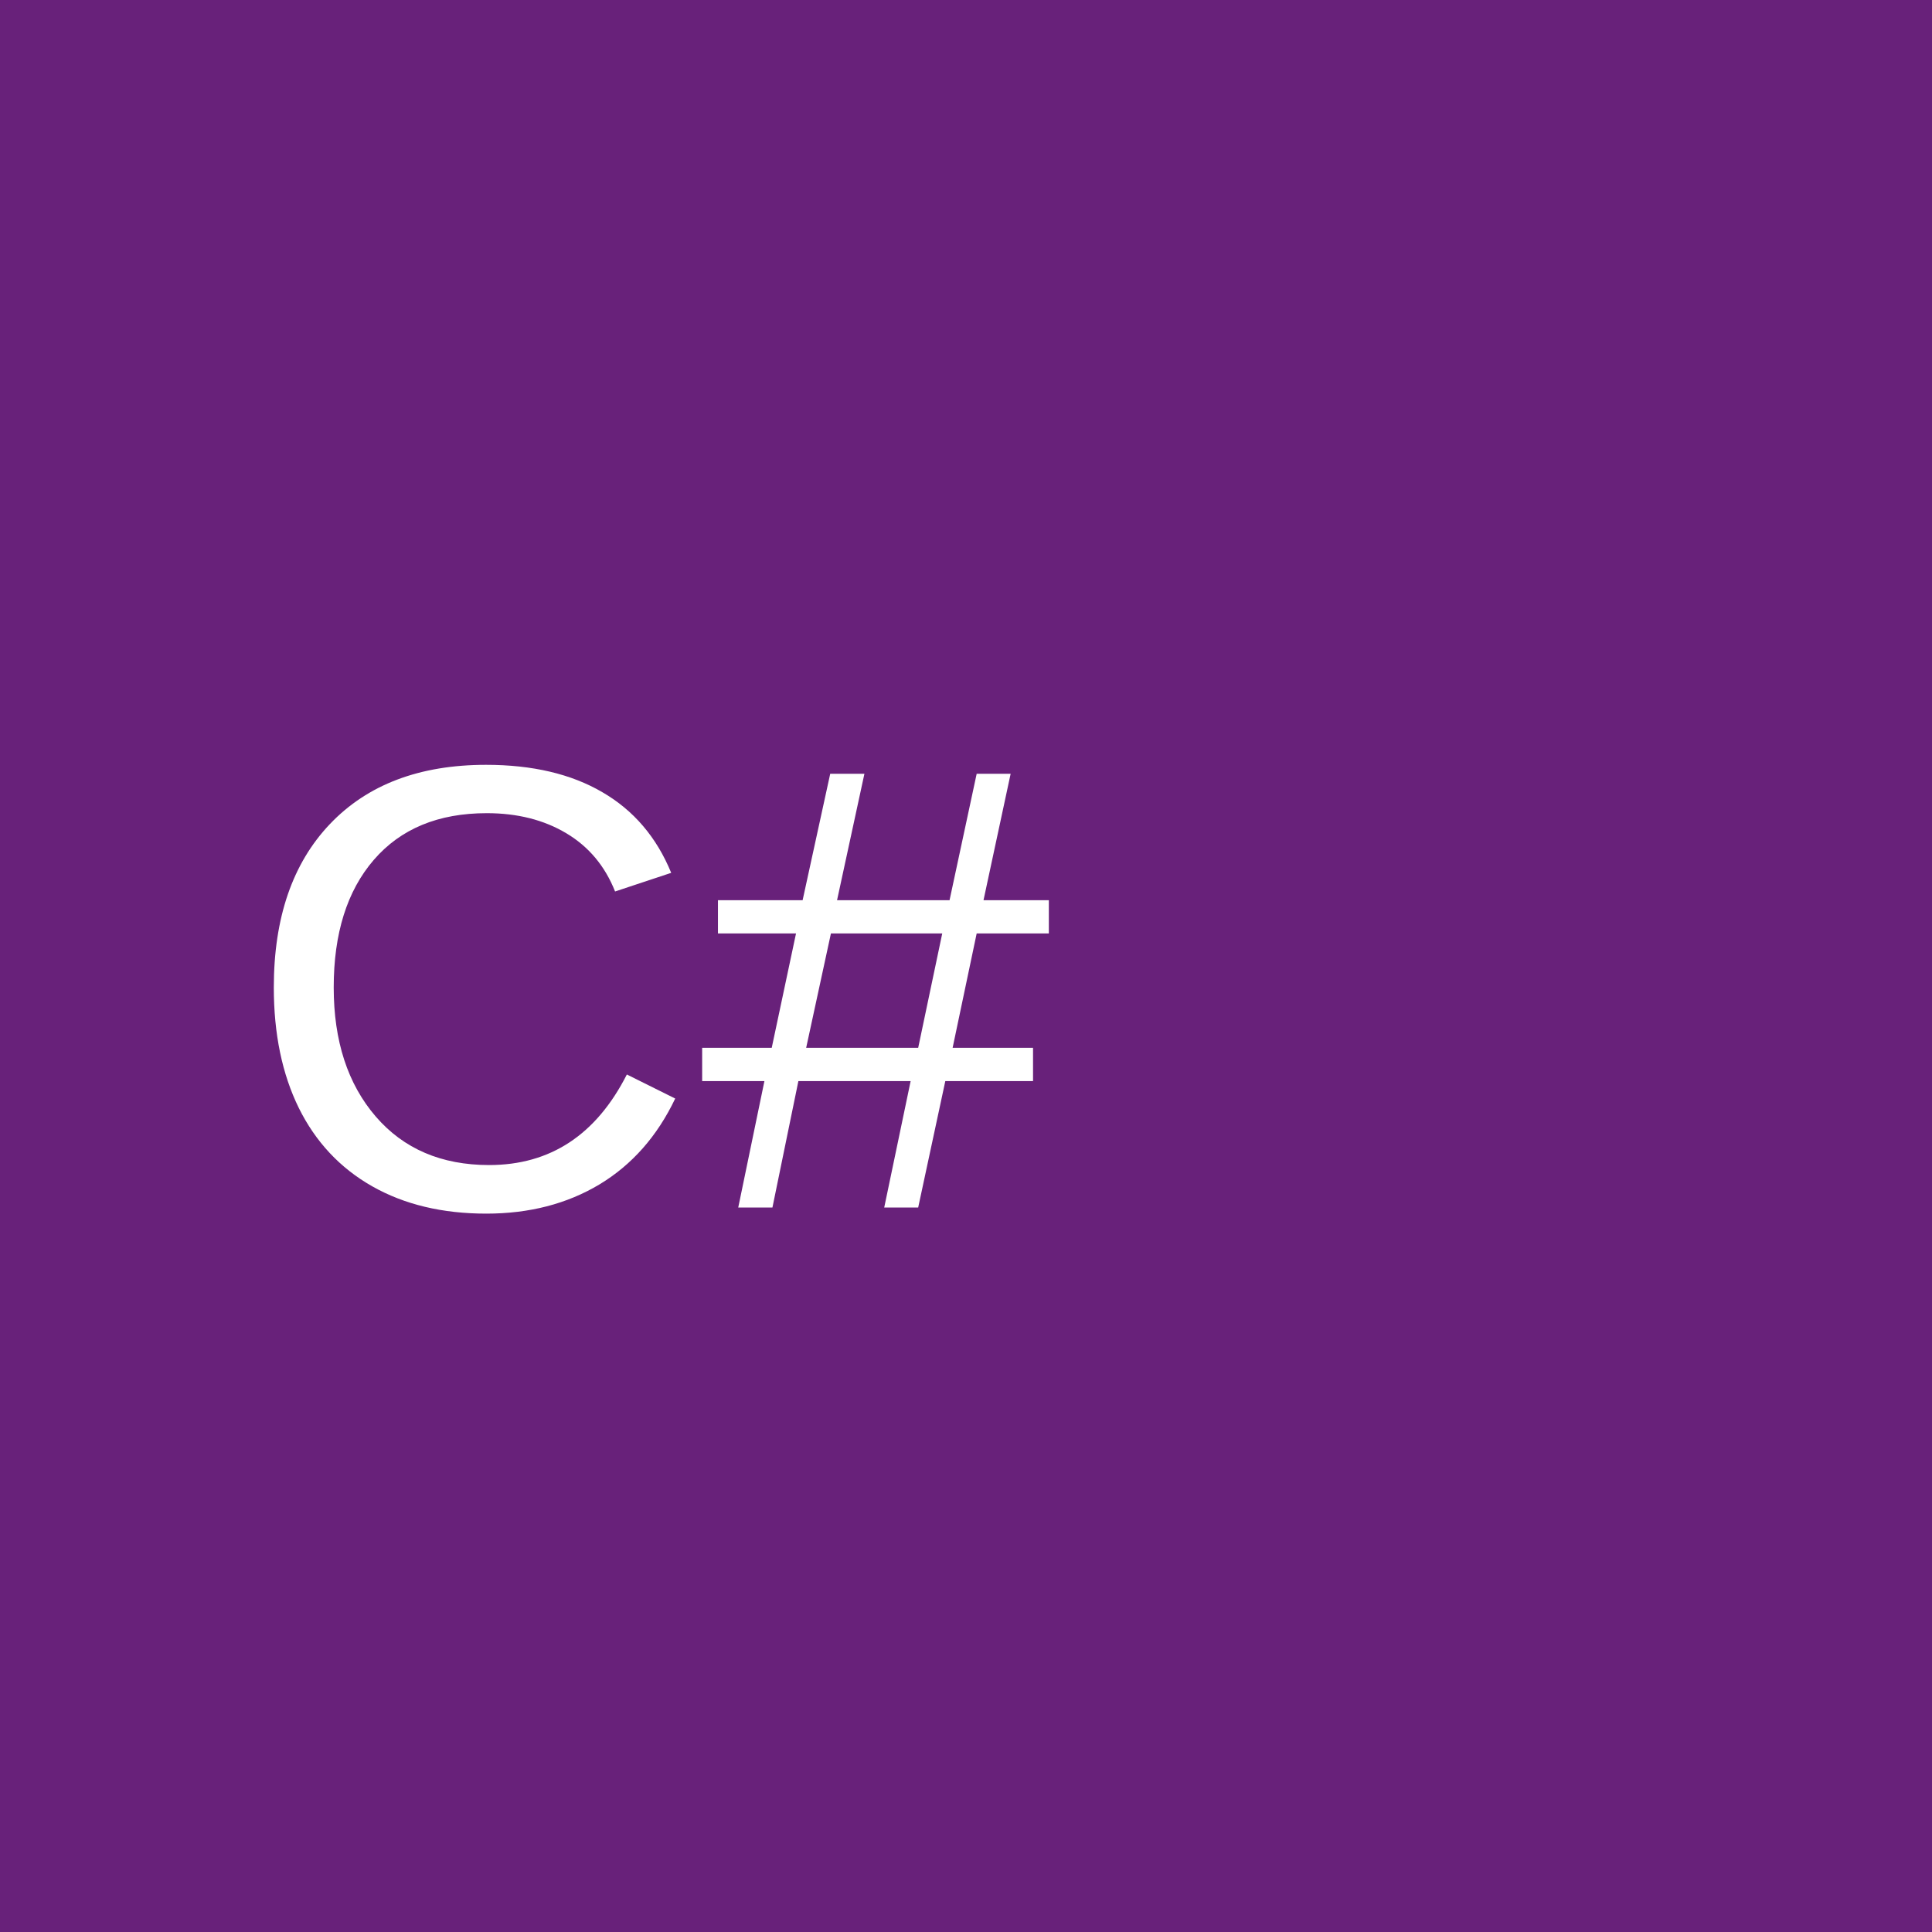
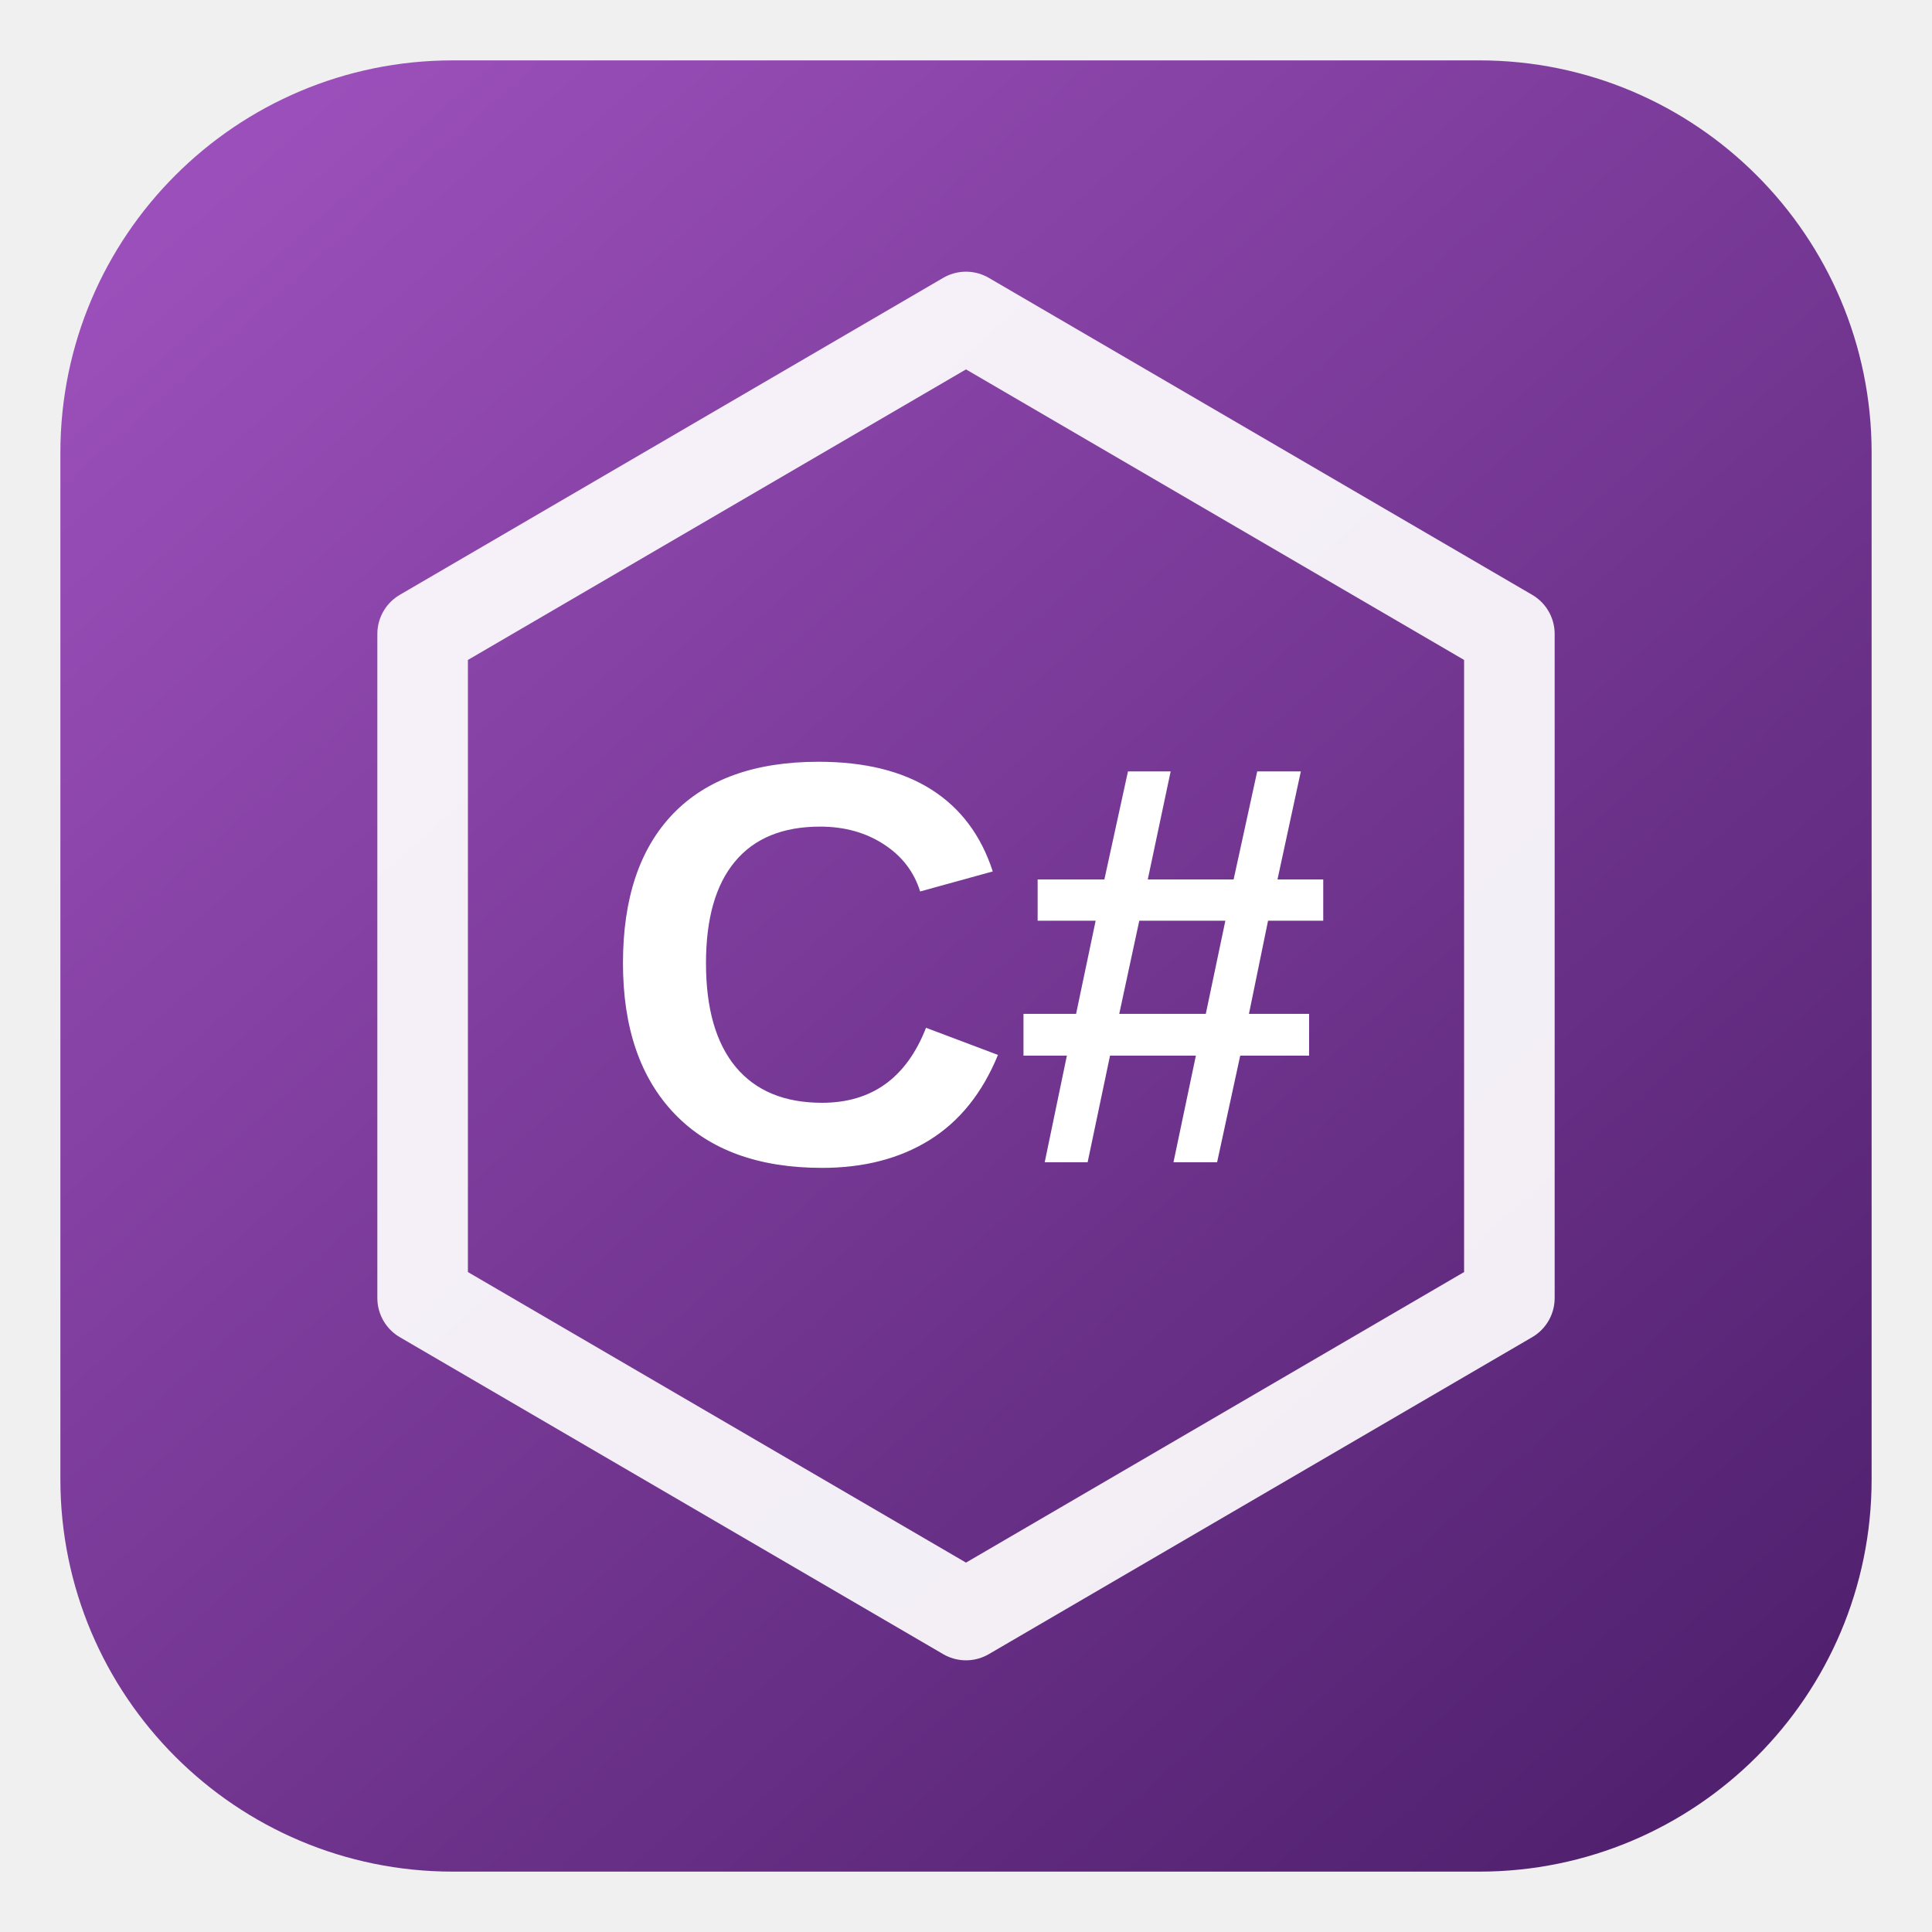
<svg xmlns="http://www.w3.org/2000/svg" viewBox="0 0 128 128">
-   <rect width="128" height="128" fill="#68217A" />
-   <text x="16" y="80" font-size="42" fill="white" font-family="Arial">C#</text>
+   <defs>
+     <linearGradient id="a" x1="16" y1="10" x2="112" y2="118" gradientUnits="userSpaceOnUse">
+       <stop stop-color="#9b4fba" />
+       <stop offset="1" stop-color="#51216f" />
+     </linearGradient>
+   </defs>
+   <rect x="4" y="4" width="120" height="120" rx="26" fill="url(#a)" />
+   <path d="m64 21 36 21v44l-36 21-36-21V42l36-21Z" fill="none" stroke="#fff" stroke-width="6" stroke-linejoin="round" opacity=".92" />
+   <text x="64" y="77" text-anchor="middle" font-family="Arial, sans-serif" font-size="38" font-weight="700" fill="#fff">C#</text>
</svg>
